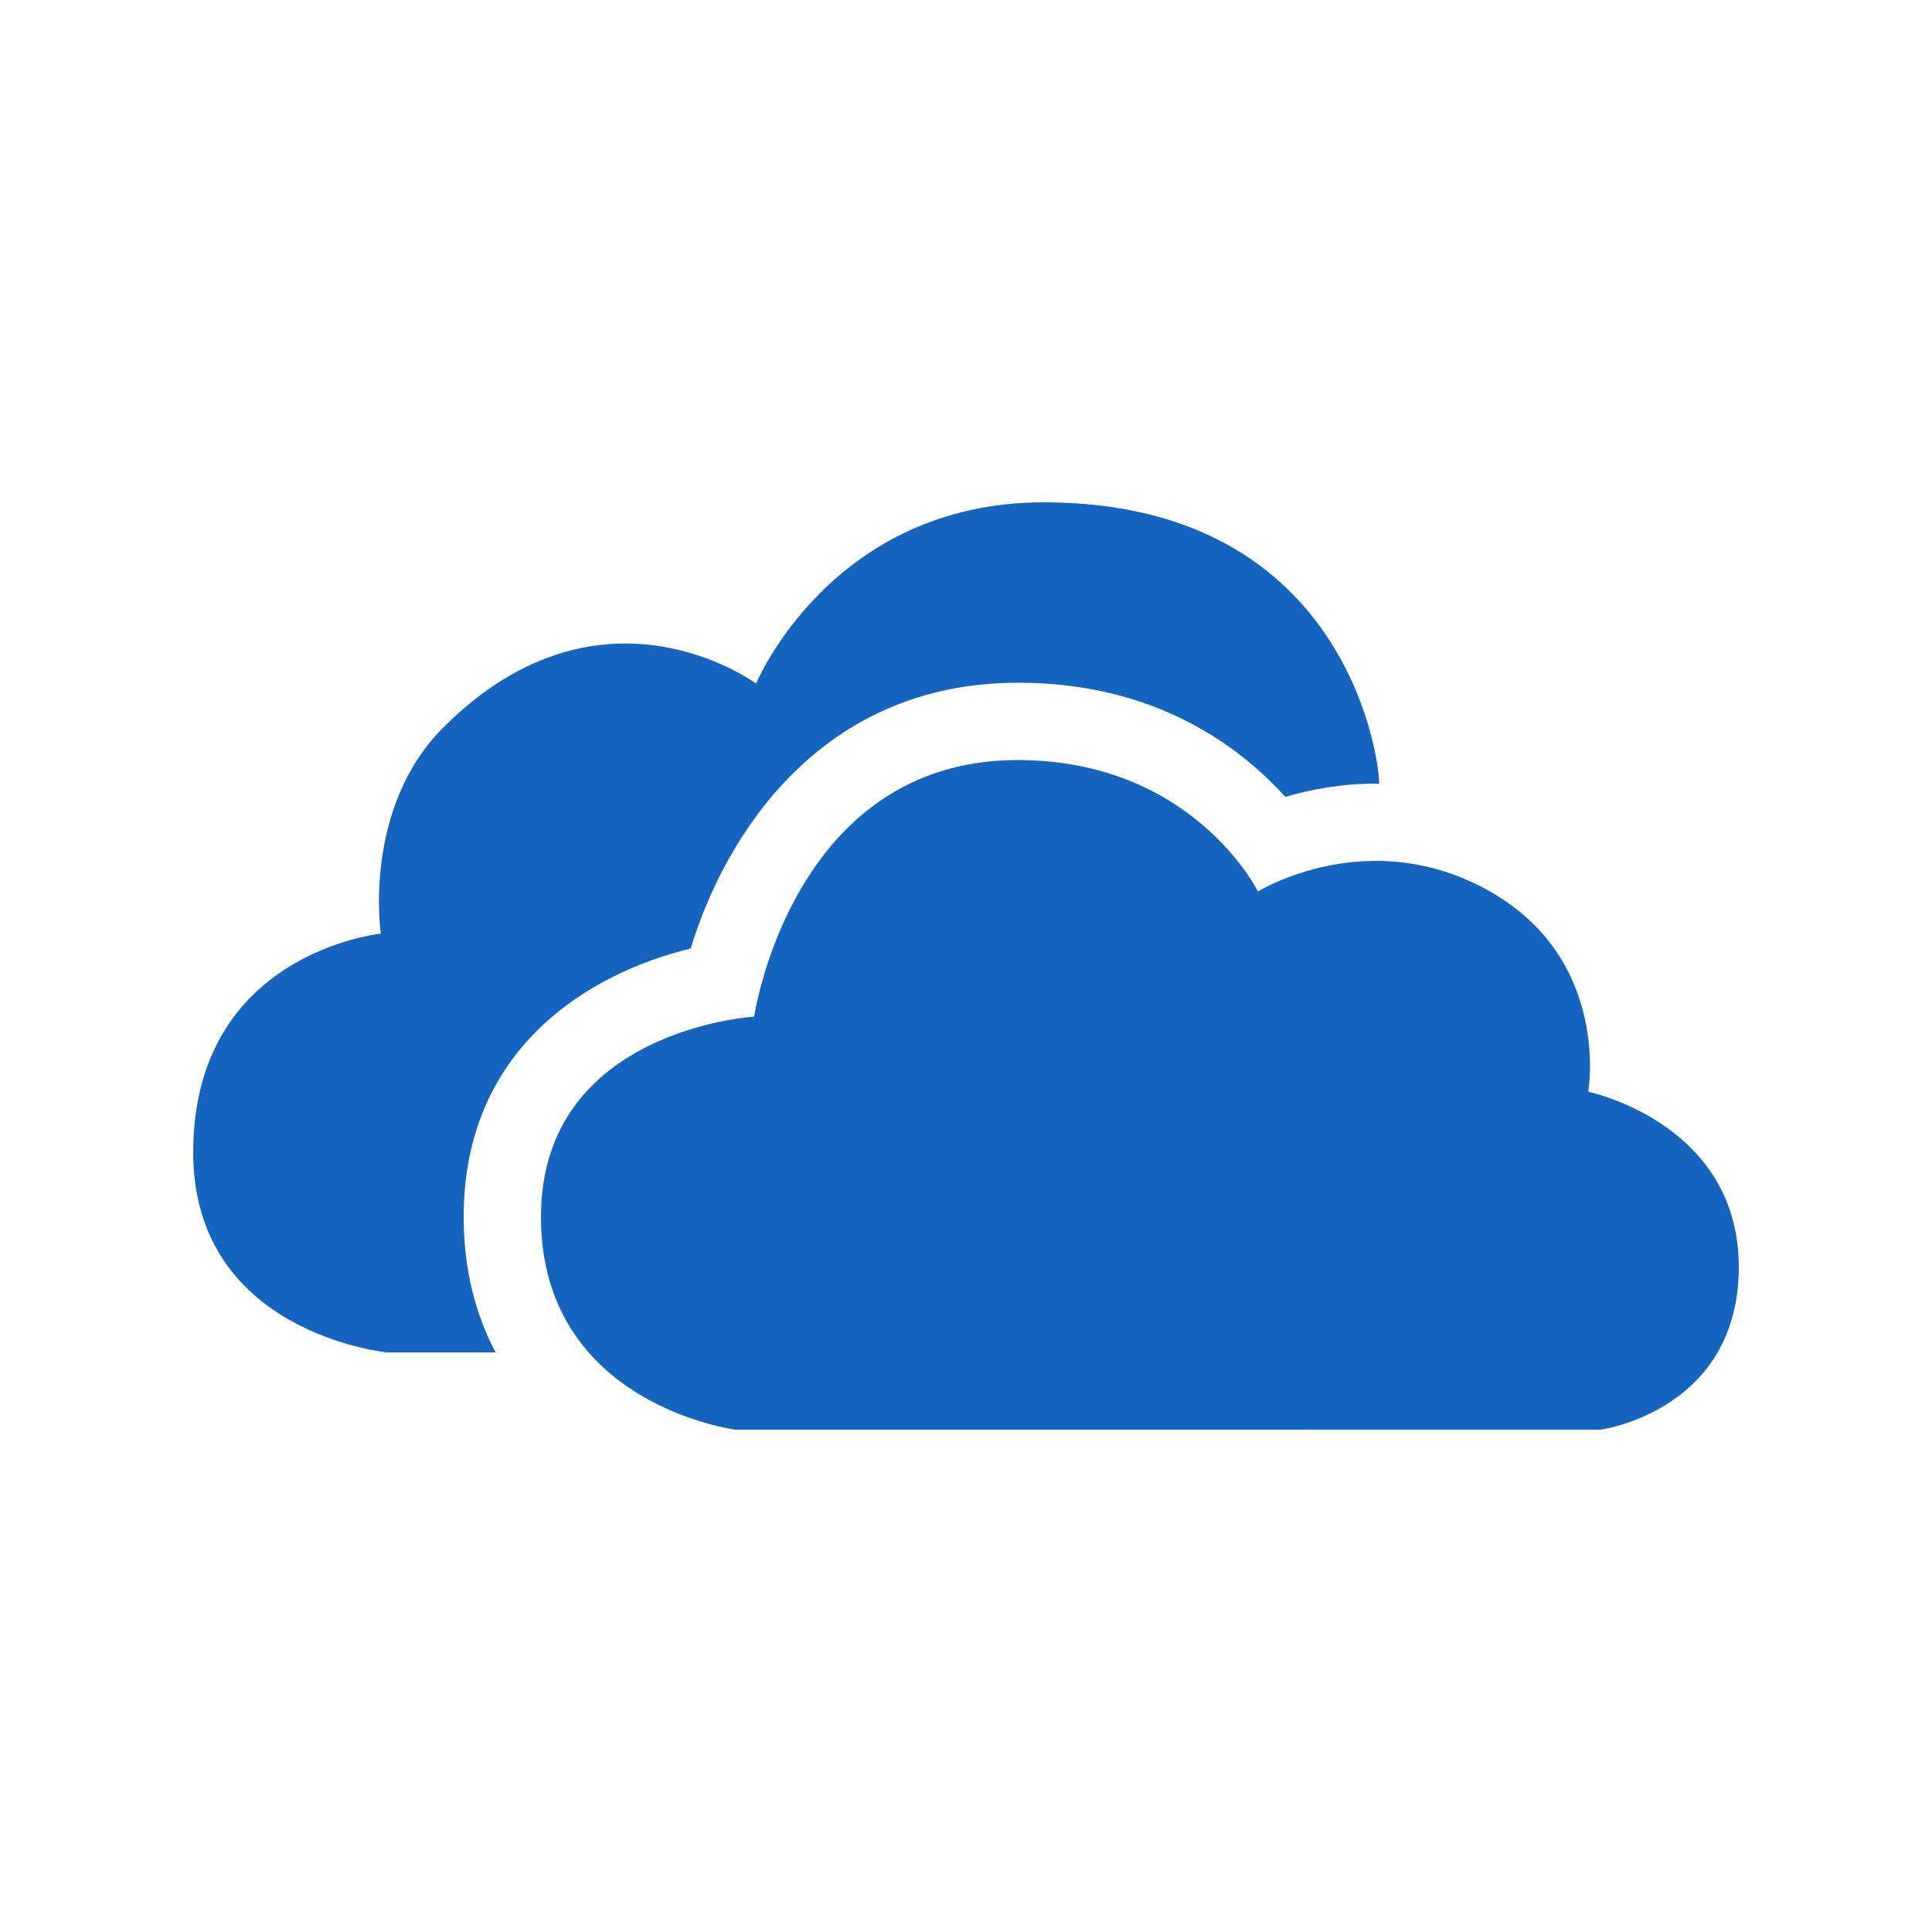
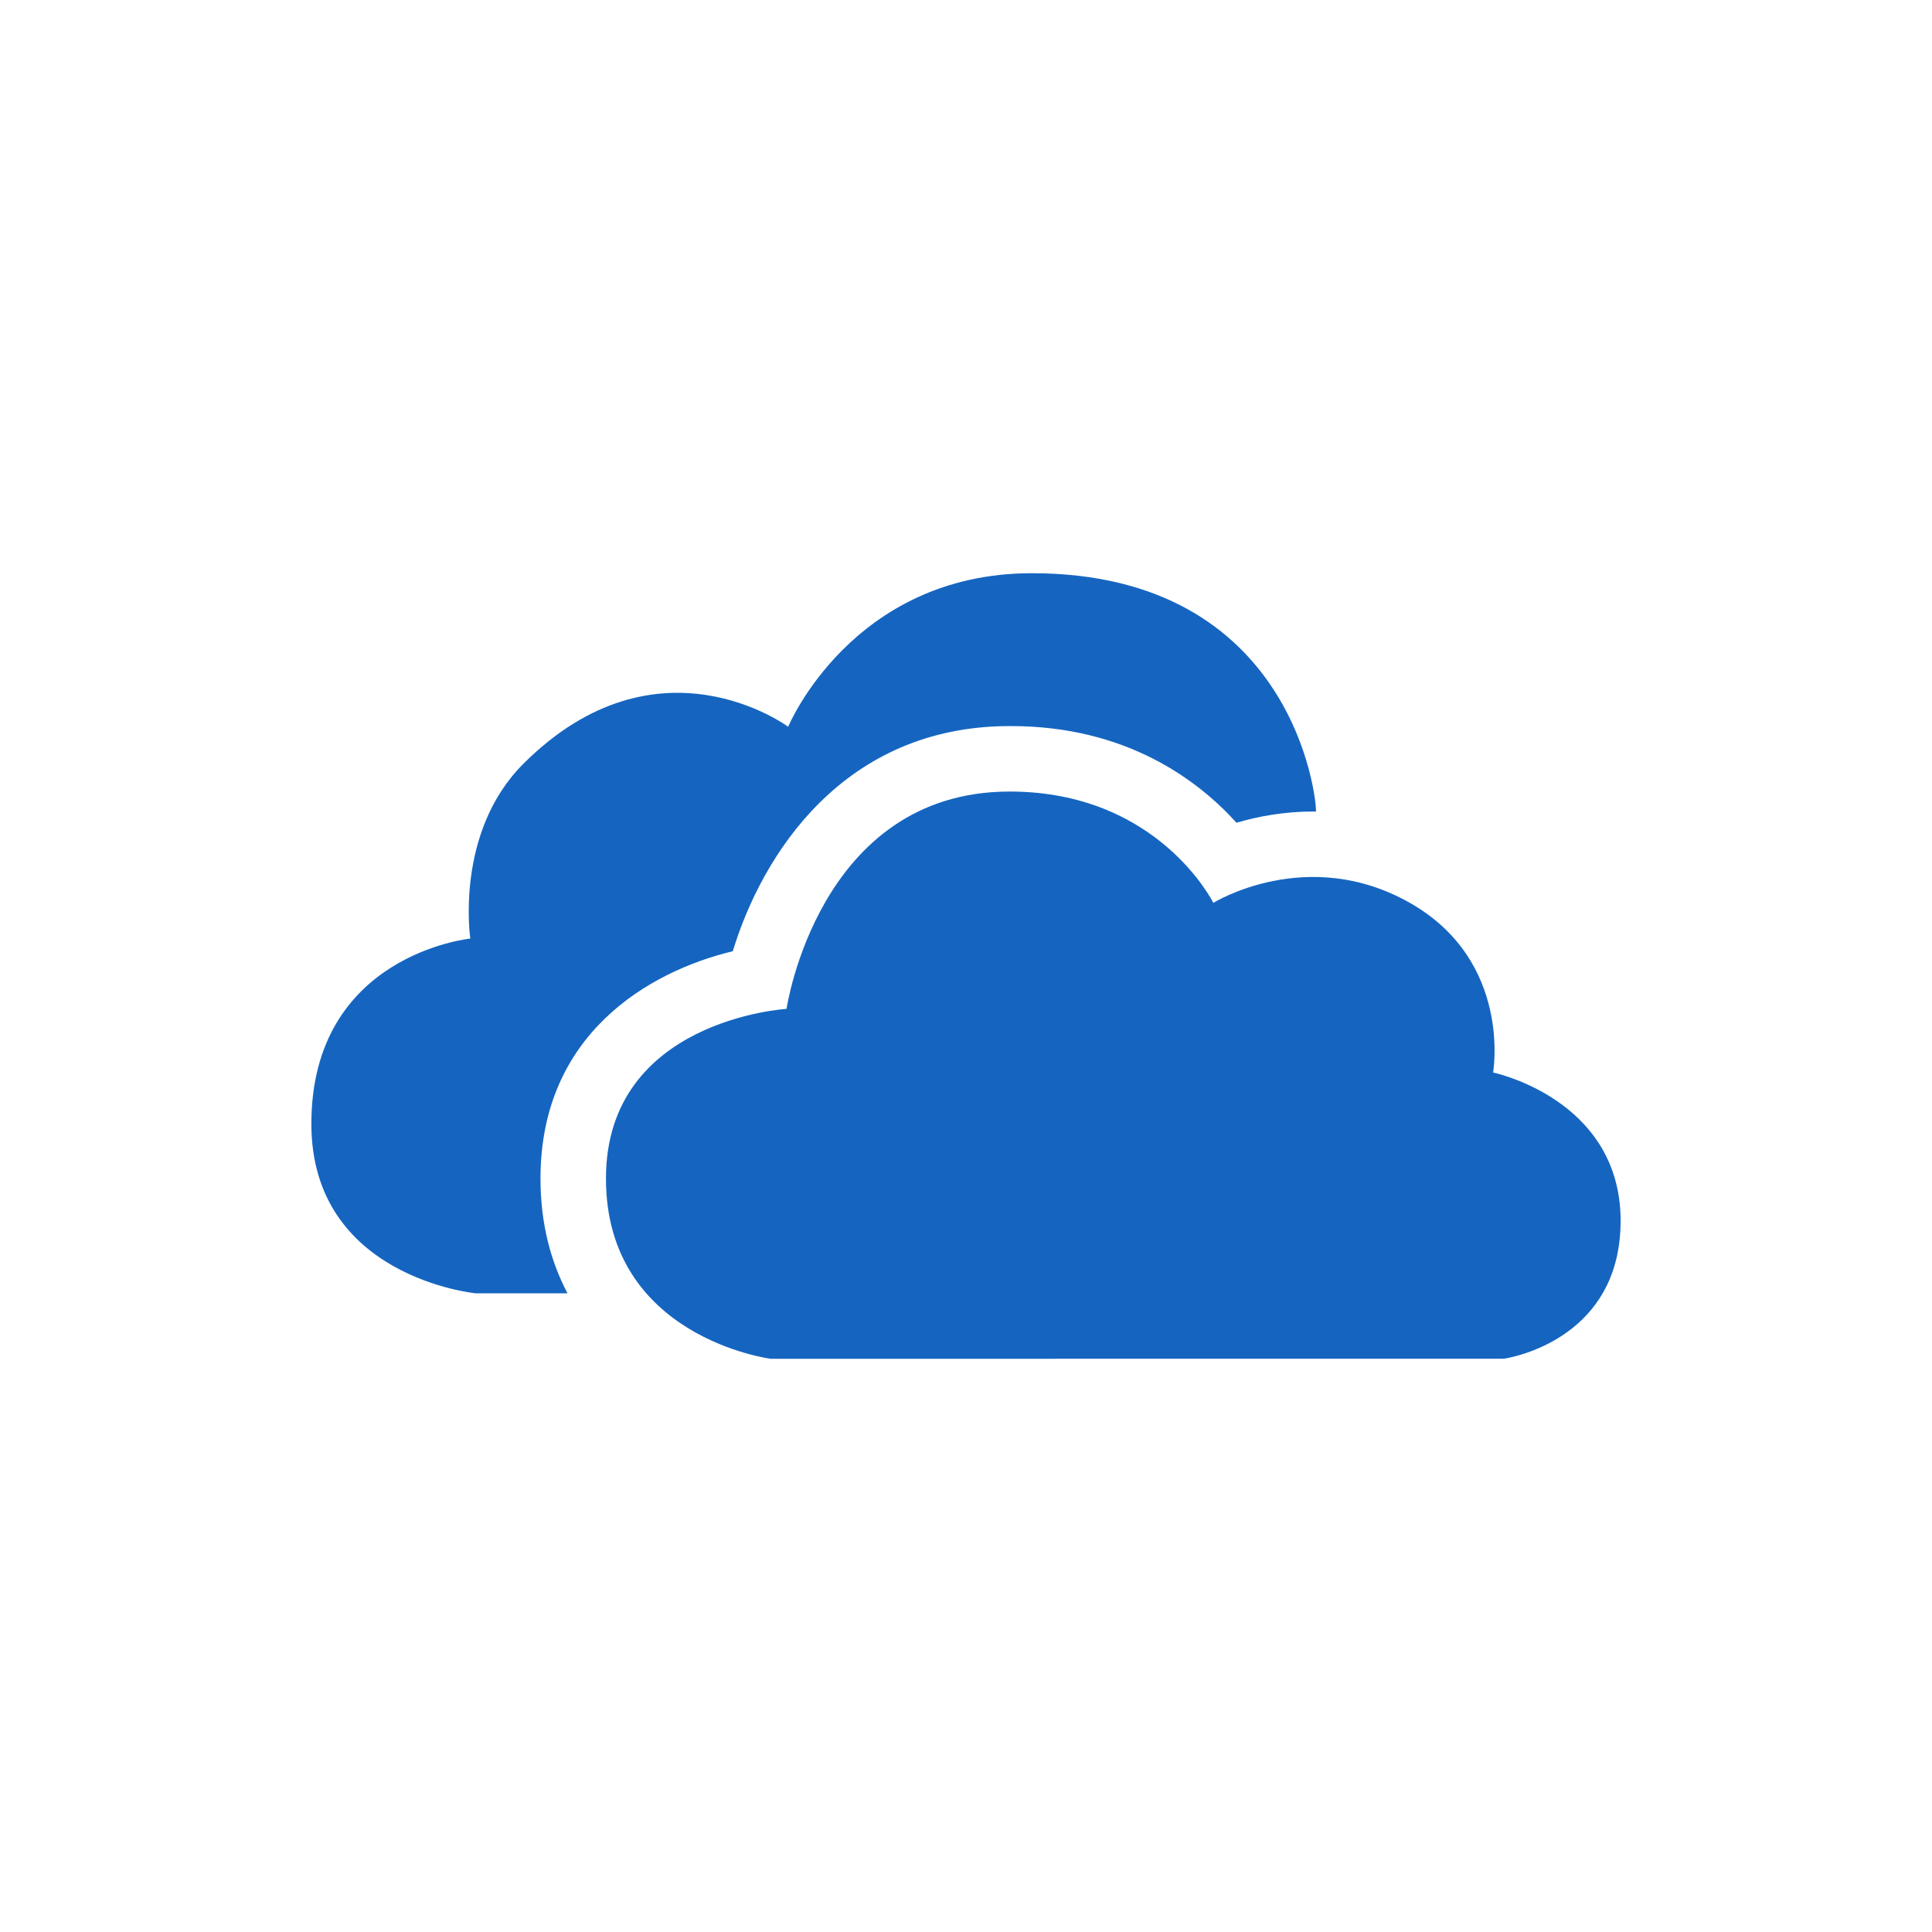
<svg xmlns="http://www.w3.org/2000/svg" viewBox="0 0 48 48">
-   <g transform="translate(0.96 0.96) scale(0.96)">
+   <g transform="translate(4.4831 4.4831) scale(0.813202)">
    <g transform="translate(0 0) scale(1)">
      <path fill="#1565c0" d="M40.429,35.999c0,0,2.89-0.393,3.47-3.185C43.964,32.502,44,32.161,44,31.787 c0-0.233-0.015-0.454-0.044-0.665c-0.428-3.158-3.852-3.868-3.852-3.868s0.595-3.401-2.543-5.183c-3.138-1.78-6.005,0-6.005,0 s-1.678-3.401-6.222-3.401c-5.843,0-6.817,6.64-6.817,6.64S13,25.636,13,30.493C13,35.352,18.031,36,18.031,36L40.429,35.999 L40.429,35.999z" />
      <path fill="#1565c0" d="M11,30.493c0-4.395,3.286-6.319,5.875-6.945c0.898-2.954,3.384-6.878,8.46-6.878 c0.006,0,0.011,0.001,0.017,0.001c0.007,0,0.013-0.001,0.02-0.001c3.522,0,5.71,1.646,6.892,2.953 c0.65-0.191,1.448-0.343,2.347-0.343c0.004,0,0.007,0.001,0.011,0.001c0.003,0,0.006,0,0.01,0c0.02,0,0.039,0.004,0.059,0.004 C34.729,19,34.063,12,26.013,12c-5.503,0-7.446,4.691-7.446,4.691s-3.992-2.965-8.092,1.133c-2.105,2.104-1.619,5.338-1.619,5.338 S4,23.648,4,28.825C4.001,33.515,9.018,34,9.018,34h2.807C11.32,33.041,11,31.886,11,30.493z" />
    </g>
  </g>
</svg>
